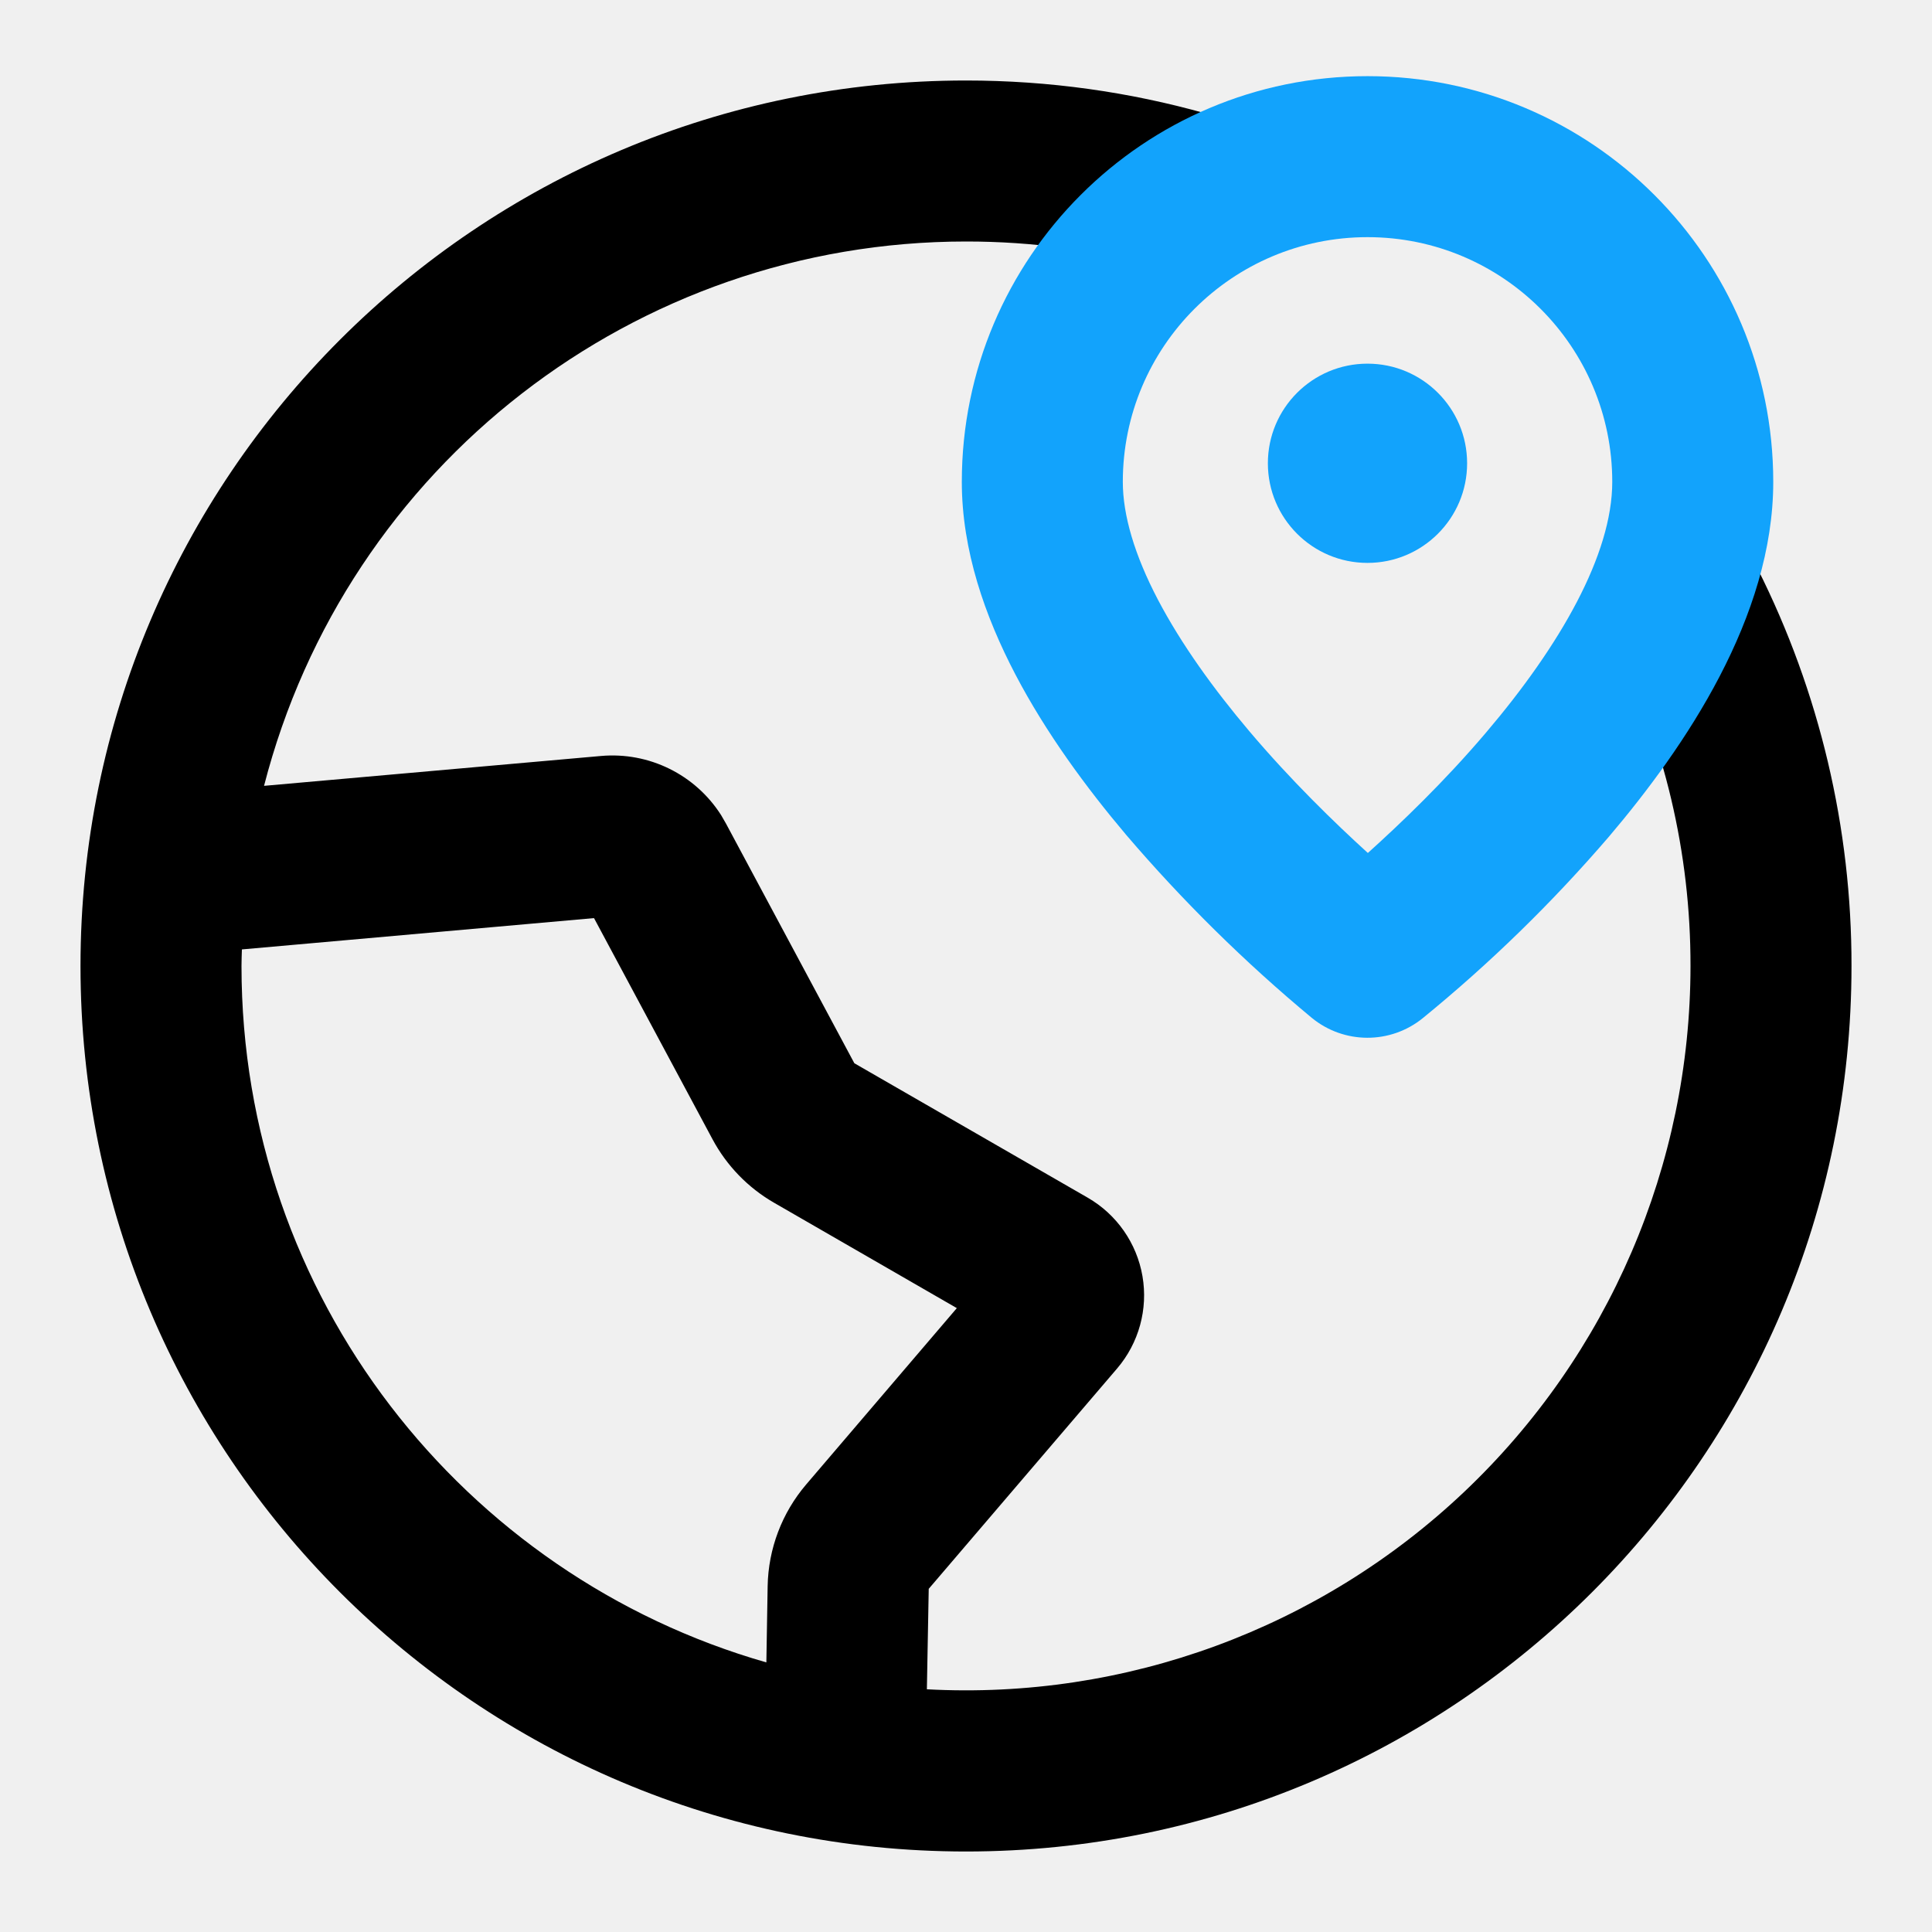
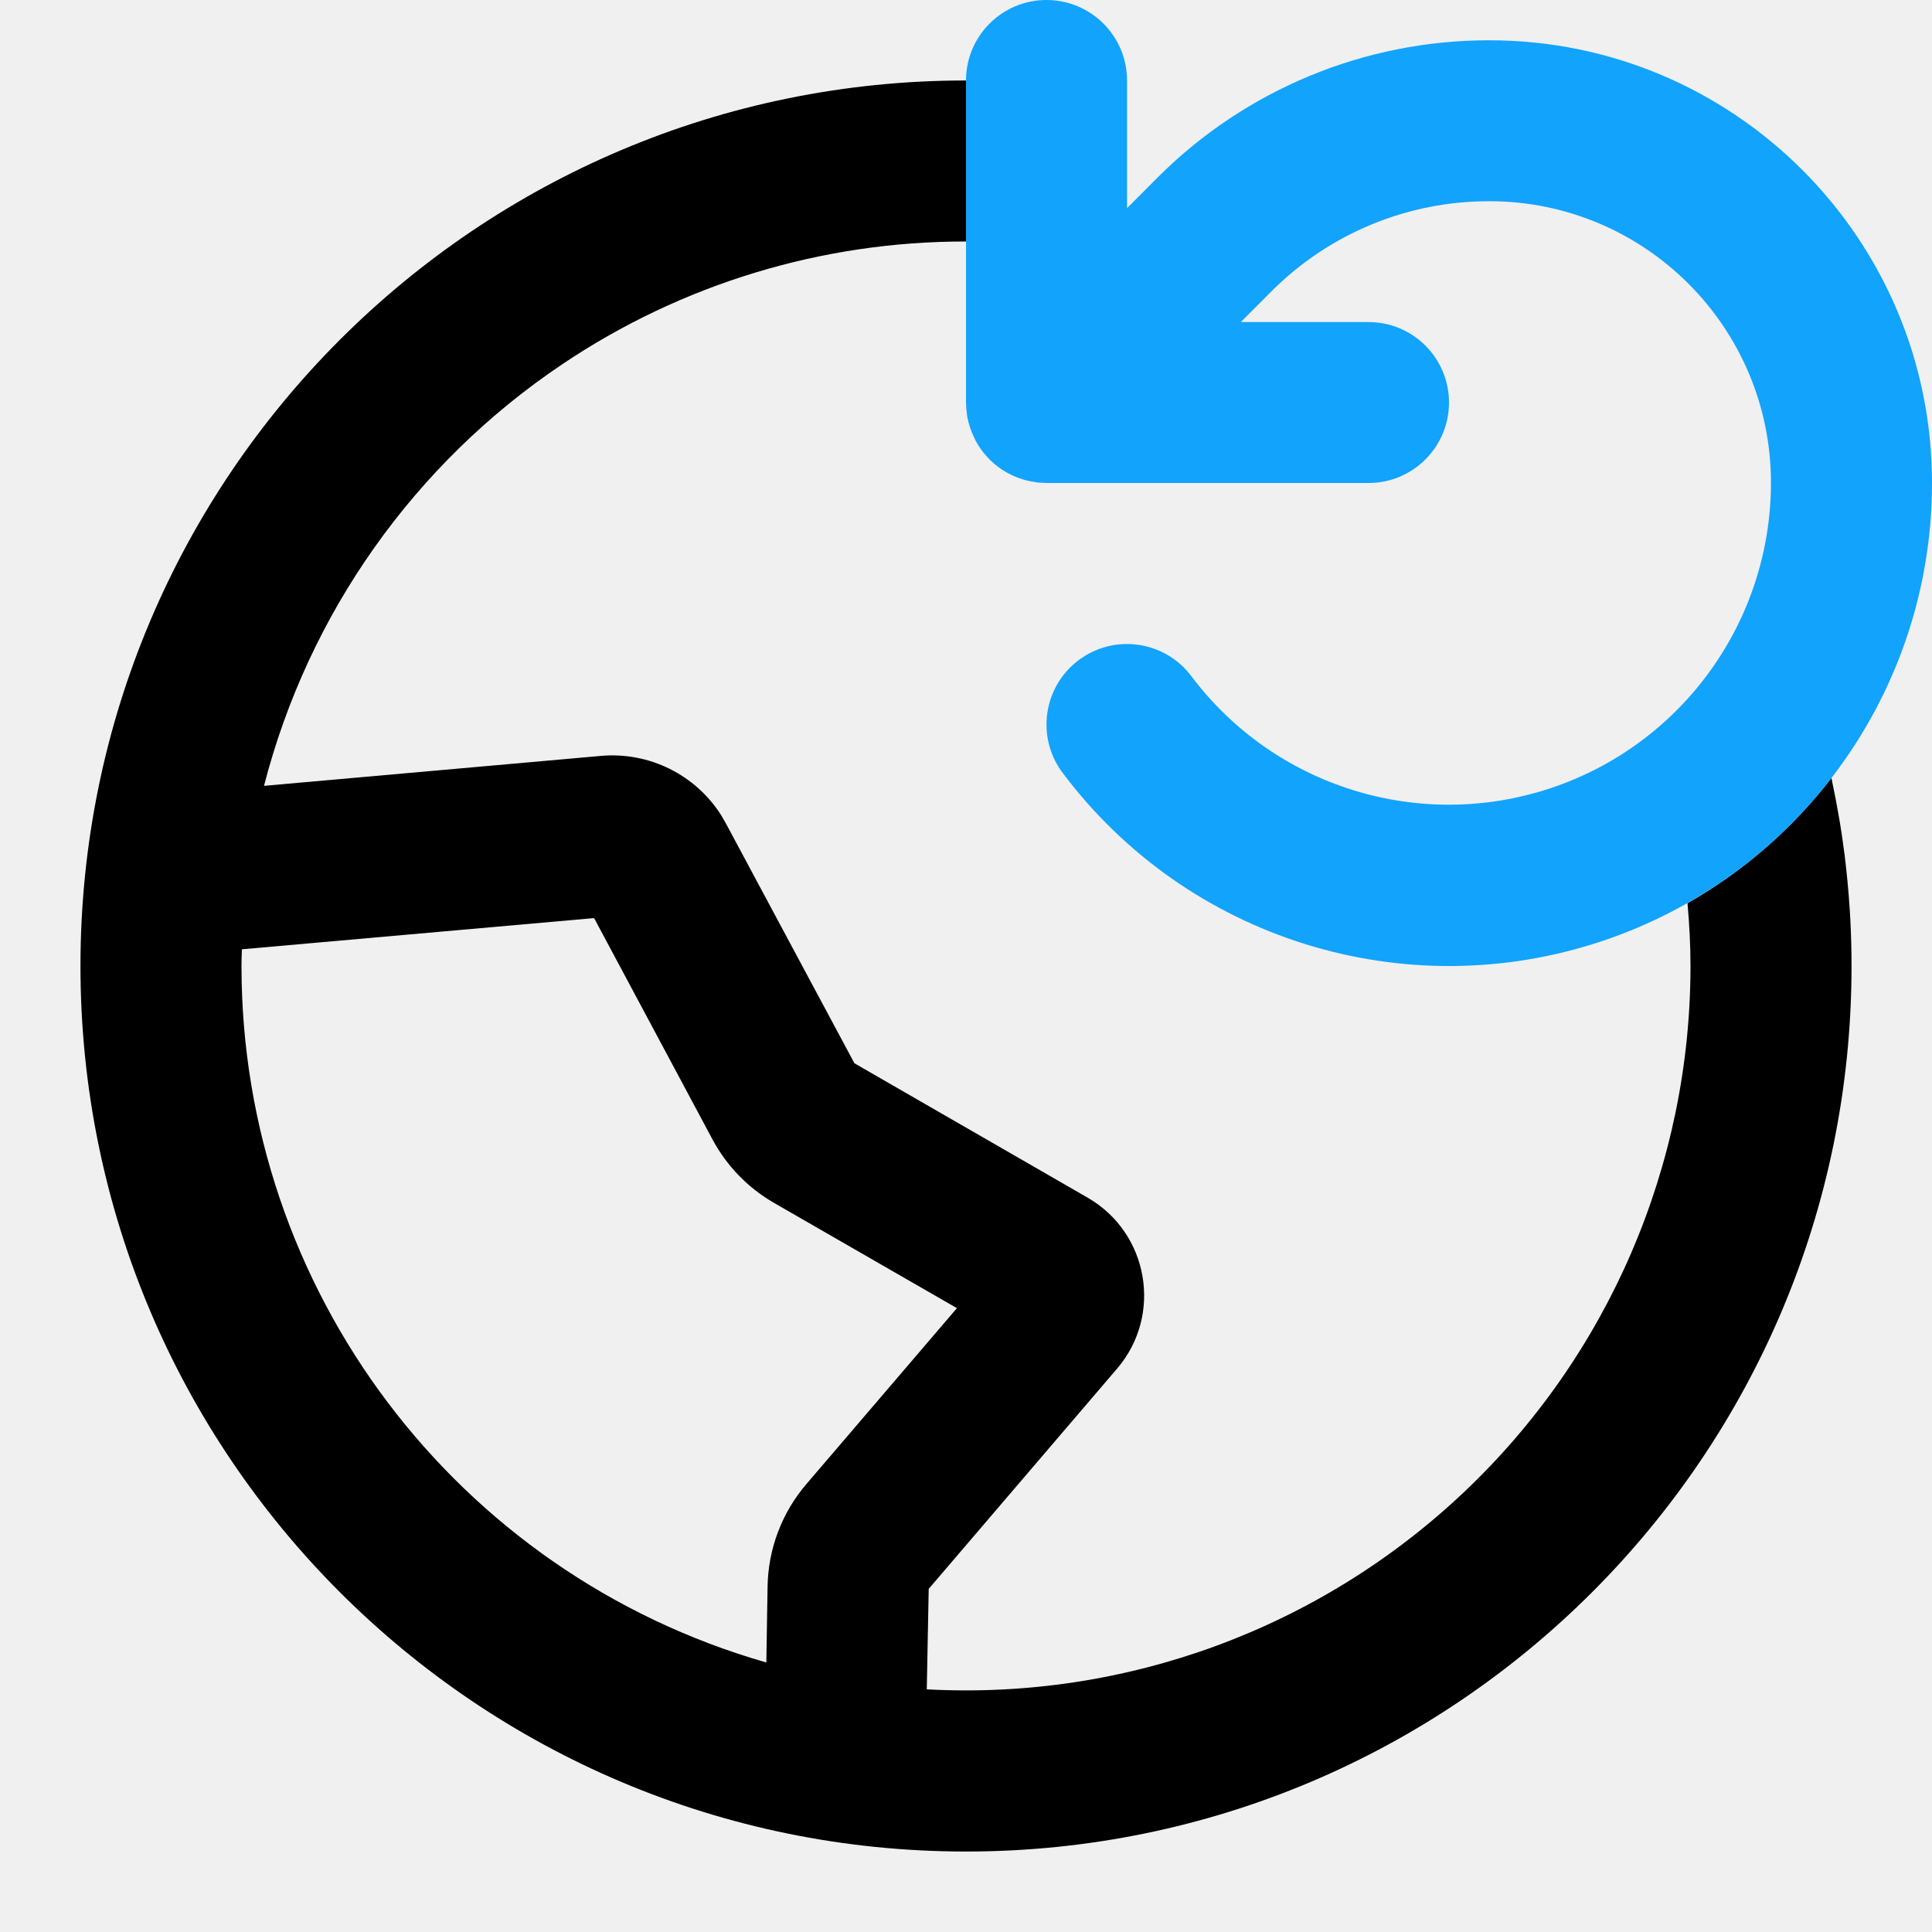
- <svg xmlns="http://www.w3.org/2000/svg" width="24" height="24" fill="currentColor" viewBox="0 0 24 24">
-   <path d="M12 1c1.032 0 2.031.143 2.98.41l-.54 1.924A9.01 9.01 0 0 0 12 3a9.004 9.004 0 0 0-8.72 6.762l4.186-.371a1.601 1.601 0 0 1 1.492.735l.06.104 1.595 2.978 2.899 1.67A1.4 1.4 0 0 1 13.877 17l-2.34 2.737-.023 1.248A9 9 0 0 0 21 12a8.958 8.958 0 0 0-.954-4.037l1.787-.9A10.96 10.96 0 0 1 23 12c0 6.075-4.925 11-11 11S1 18.075 1 12 5.925 1 12 1ZM3 12c0 4.11 2.756 7.574 6.52 8.651l.016-.947a2 2 0 0 1 .48-1.265l1.87-2.189-2.27-1.309a2 2 0 0 1-.765-.789l-1.472-2.747-4.374.389C3.003 11.863 3 11.93 3 12Z" />
-   <path fill="#12A3FC" d="M20.028 5.986a3.04 3.04 0 0 0-6.08 0c0 .411.144.906.437 1.465.29.552.692 1.109 1.13 1.627.523.619 1.072 1.15 1.477 1.518.403-.363.95-.885 1.47-1.498.918-1.08 1.566-2.208 1.566-3.112Zm2 0c0 1.678-1.093 3.291-2.041 4.407a18.31 18.31 0 0 1-2.313 2.255 1.091 1.091 0 0 1-1.38-.005 19.013 19.013 0 0 1-2.306-2.274c-.495-.586-.995-1.266-1.374-1.99-.376-.718-.666-1.54-.666-2.393a5.04 5.04 0 0 1 10.08 0Z" />
-   <path fill="#12A3FC" d="M18.225 5.755a1.237 1.237 0 1 1-2.475 0 1.237 1.237 0 0 1 2.475 0Z" />
+ <svg xmlns="http://www.w3.org/2000/svg" width="20" height="20" fill="currentColor" viewBox="0 0 20 20">
+   <g clip-path="url(#a)">
+     <path d="M10 2.5a7.468 7.468 0 0 0-4.177 1.269 7.512 7.512 0 0 0-3.09 4.366l3.488-.31c.5-.044.978.195 1.244.613l.05.087 1.33 2.482 2.414 1.391c.633.365.78 1.215.305 1.77l-1.95 2.28-.02 1.04A7.5 7.5 0 0 0 17.5 10c0-.219-.012-.436-.031-.65a5.003 5.003 0 0 0 1.49-1.296 11 11 0 0 1 .084.44l.015.093c.01.06.018.121.026.182l.012.086.018.16a9.109 9.109 0 0 1 .053.986A9.167 9.167 0 1 1 10 .833V2.5ZM2.504 9.827c-.002.058-.004.115-.004.173a7.502 7.502 0 0 0 5.433 7.21l.013-.79a1.67 1.67 0 0 1 .4-1.055l1.56-1.823-1.894-1.09a1.667 1.667 0 0 1-.637-.658L6.15 9.504l-3.645.323Z" />
+     <path fill="#12A3FC" d="M10.833 0c.46 0 .834.373.834.833v1.322l.319-.32a4.846 4.846 0 0 1 3.43-1.418A4.583 4.583 0 0 1 20 5a5 5 0 0 1-9 3 .833.833 0 1 1 1.333-1 3.335 3.335 0 0 0 6-2 2.916 2.916 0 0 0-2.916-2.917 3.18 3.18 0 0 0-2.253.931l-.319.32h1.322a.833.833 0 0 1 0 1.666h-3.334l-.085-.004c-.018-.002-.035-.006-.053-.01a.115.115 0 0 1-.026-.003l-.029-.007c-.017-.004-.034-.007-.05-.013a.826.826 0 0 1-.215-.1.837.837 0 0 1-.275-.3l-.017-.036a.826.826 0 0 1-.068-.204c-.003-.011-.004-.023-.005-.034a.833.833 0 0 1-.01-.122V.833c0-.46.373-.833.833-.833Z" />
+   </g>
+   <defs>
+     <clipPath id="a">
+       <path fill="#fff" d="M0 0h20v20H0z" />
+     </clipPath>
+   </defs>
</svg>
